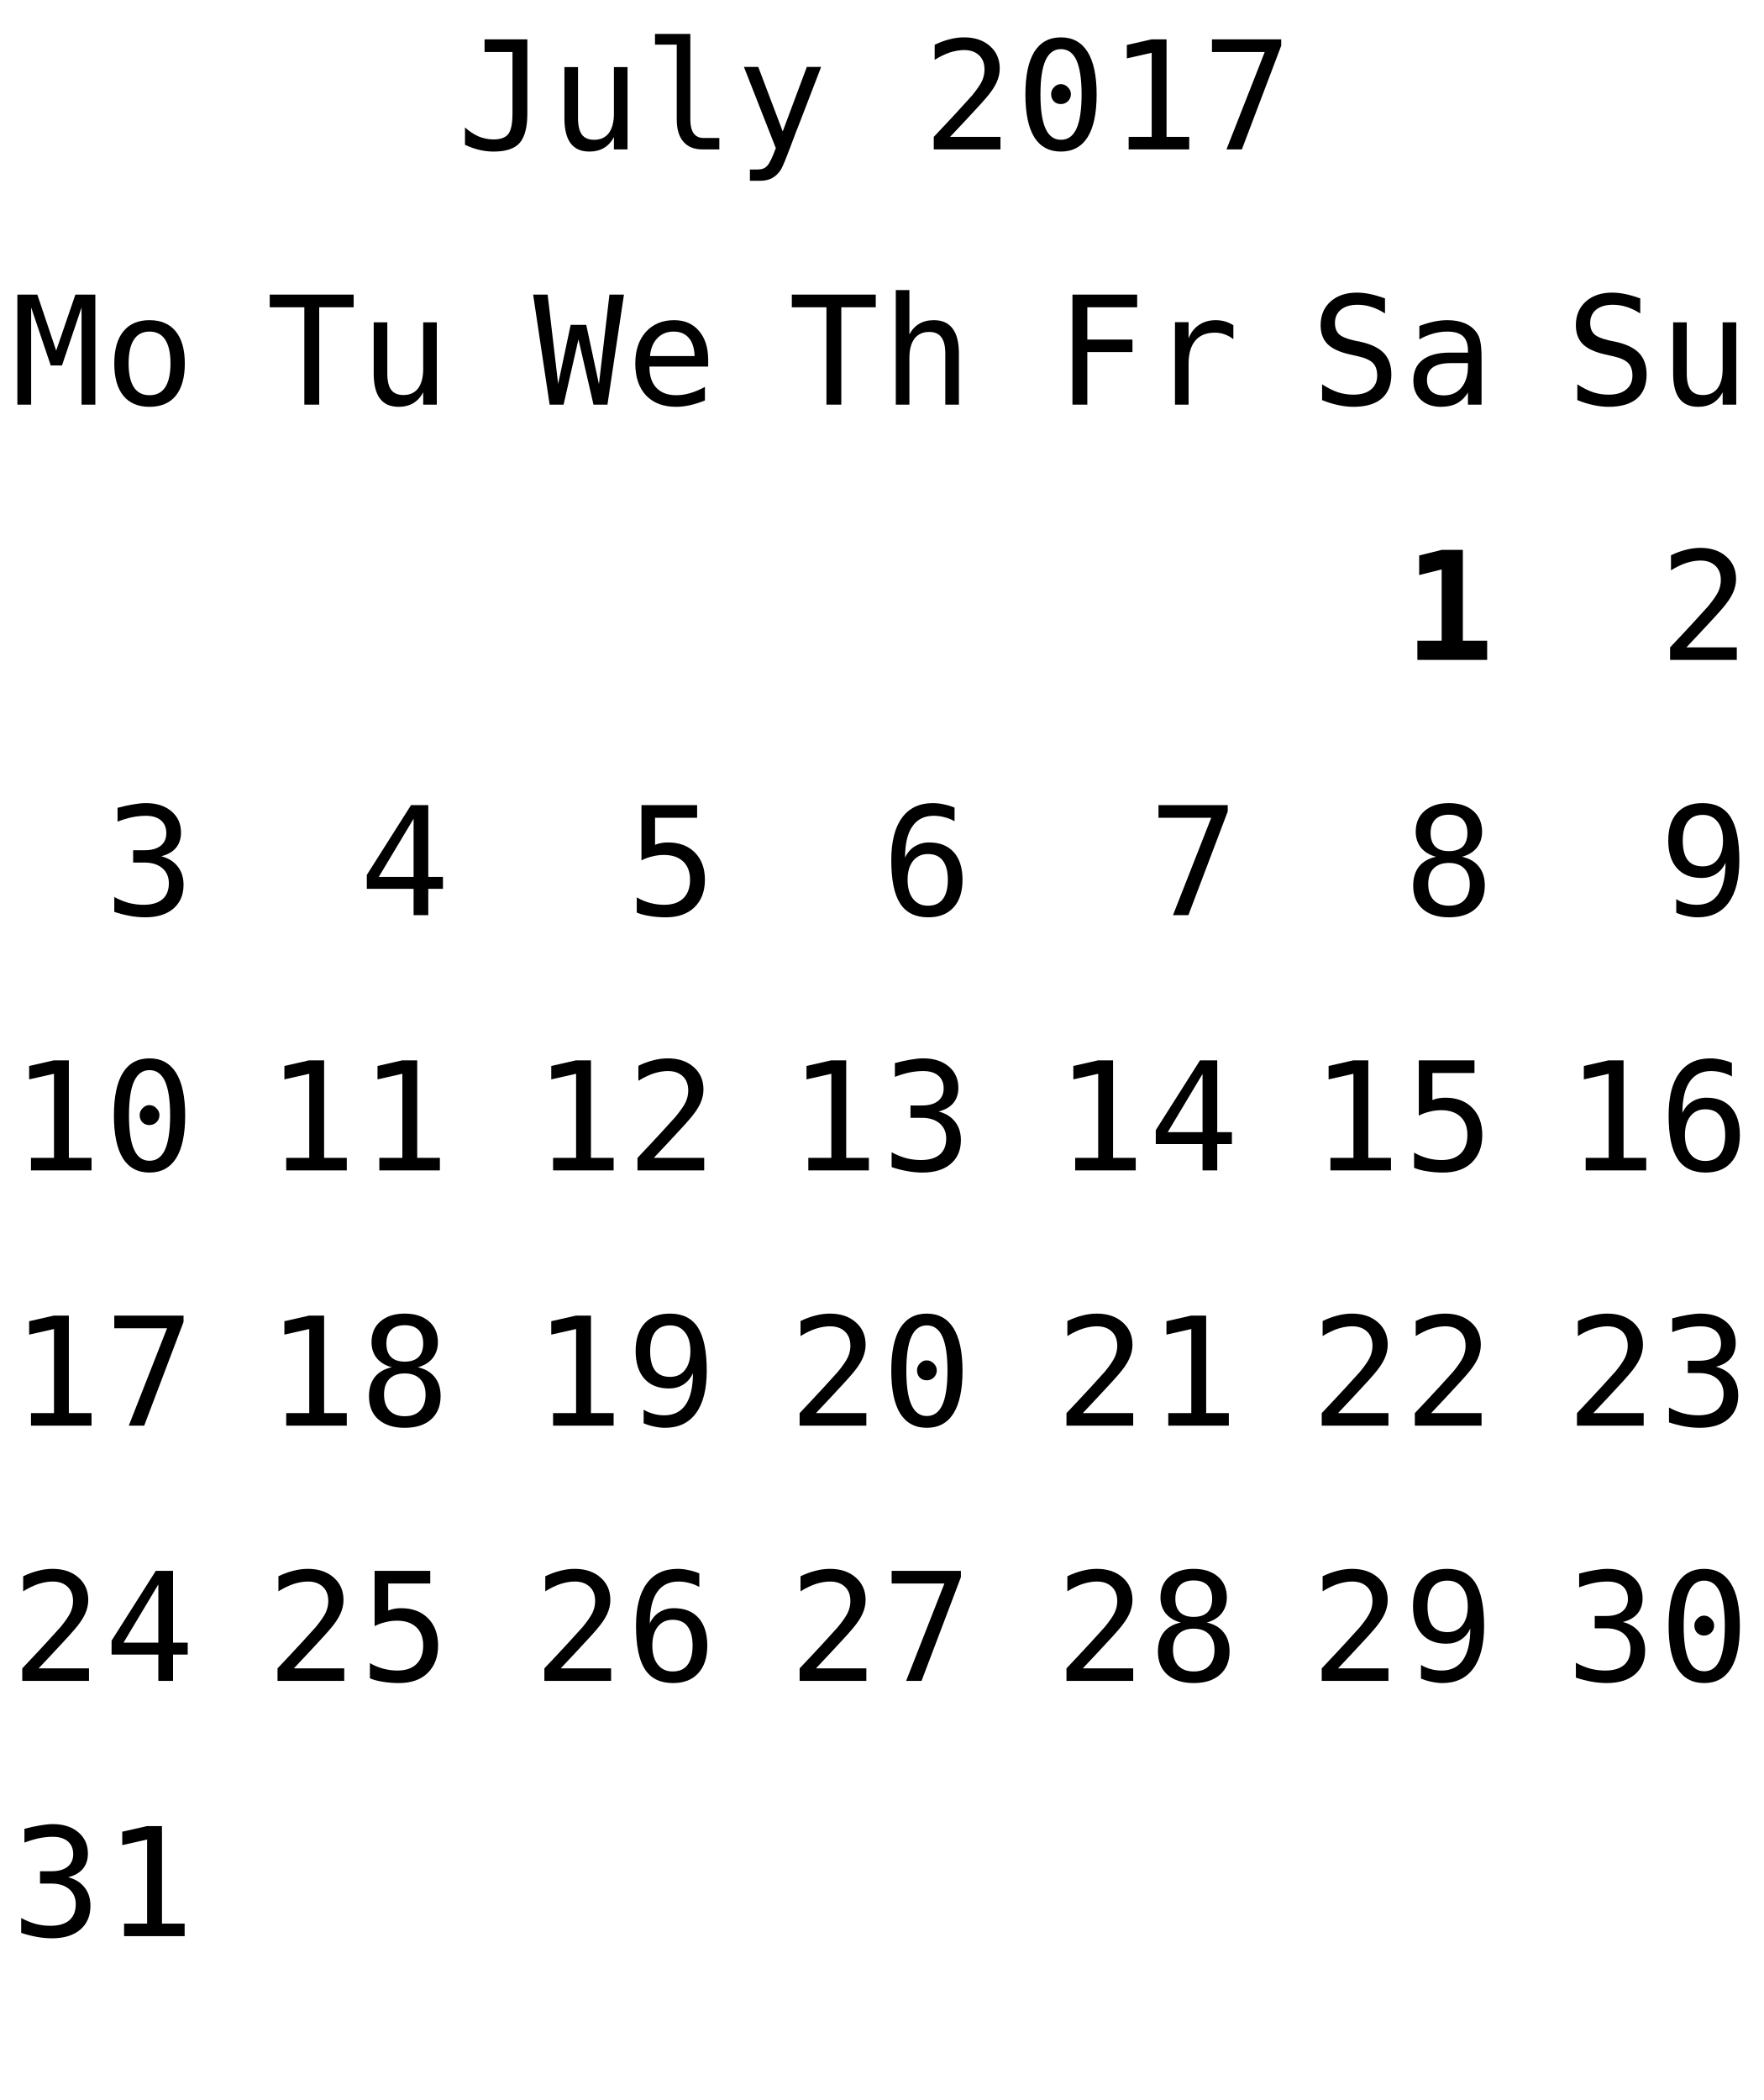
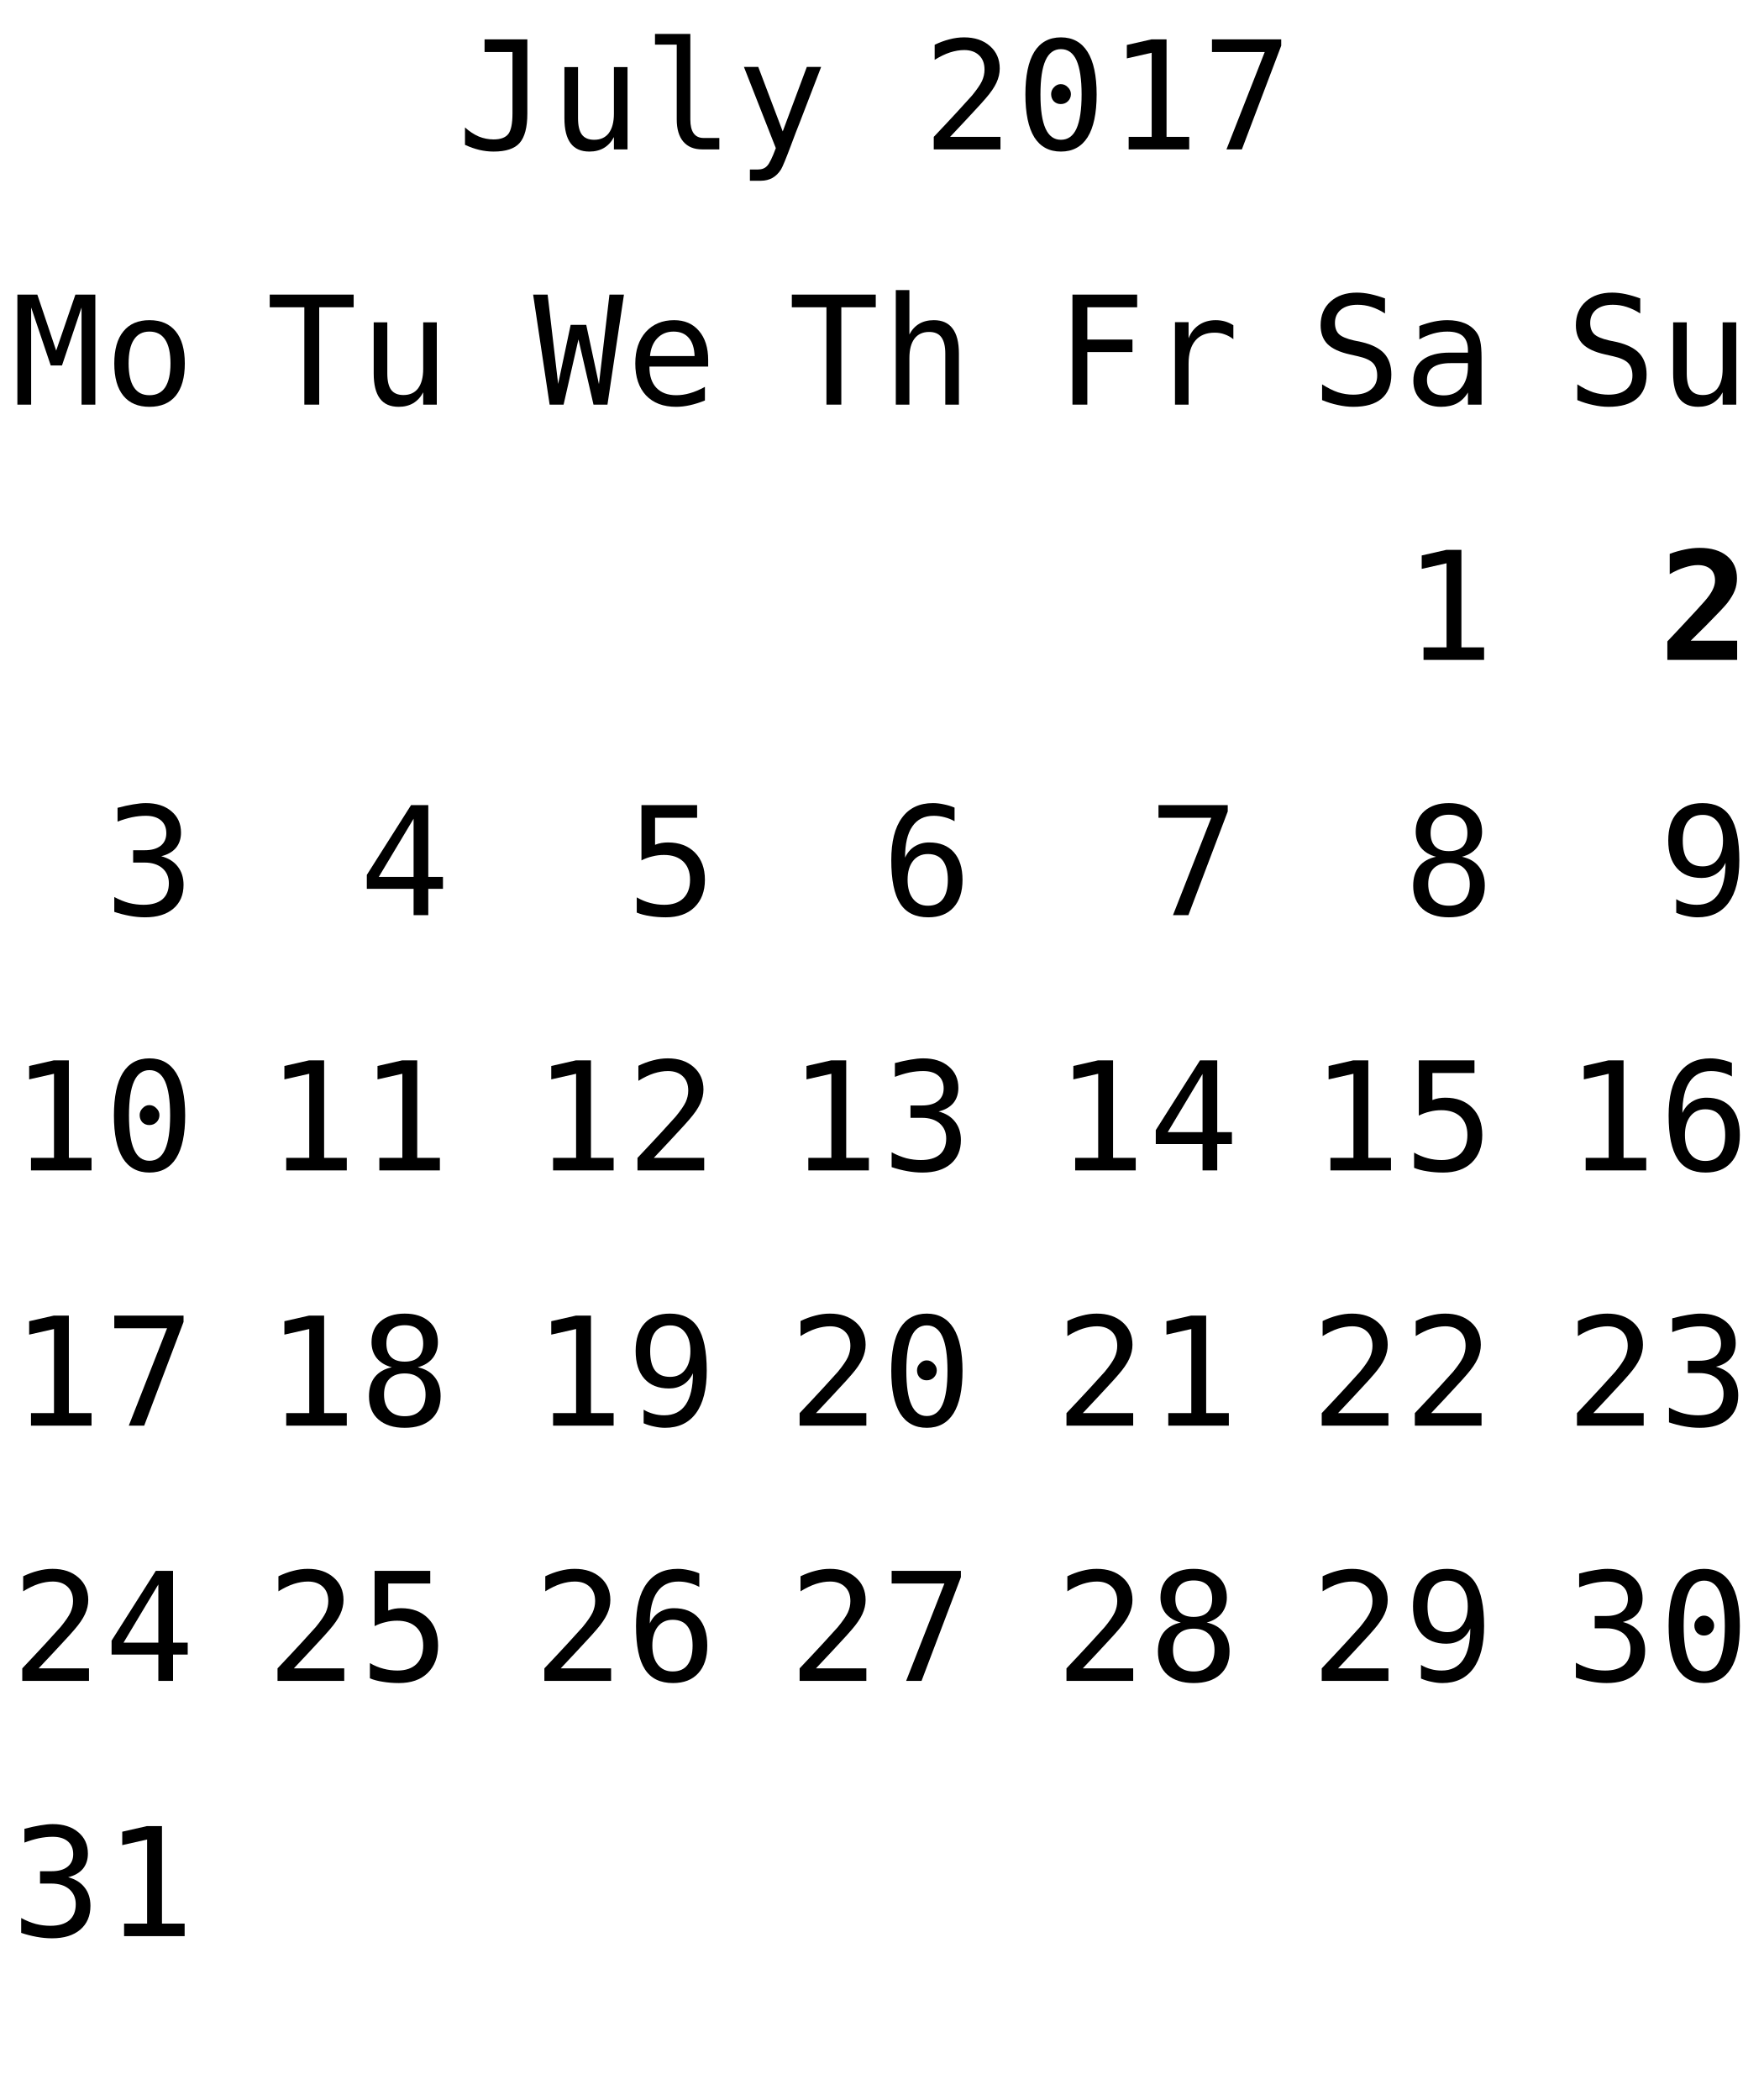
<svg xmlns="http://www.w3.org/2000/svg" xmlns:xlink="http://www.w3.org/1999/xlink" width="152pt" height="181pt" viewBox="0 0 152 181" version="1.1">
  <defs>
    <g>
      <symbol overflow="visible" id="glyph0-0">
        <path style="stroke:none;" d="M 0.656 2.297 L 0.656 -9.172 L 7.156 -9.172 L 7.156 2.297 Z M 1.391 1.578 L 6.438 1.578 L 6.438 -8.438 L 1.391 -8.438 Z M 1.391 1.578 " />
      </symbol>
      <symbol overflow="visible" id="glyph0-1">
        <path style="stroke:none;" d="M 0.688 -0.391 L 0.688 -1.891 C 1.07 -1.547 1.469 -1.285 1.875 -1.109 C 2.289 -0.941 2.719 -0.859 3.156 -0.859 C 3.758 -0.859 4.18 -1.016 4.422 -1.328 C 4.66 -1.641 4.781 -2.227 4.781 -3.094 L 4.781 -8.391 L 2.375 -8.391 L 2.375 -9.484 L 6.062 -9.484 L 6.062 -3.094 C 6.062 -1.895 5.836 -1.047 5.391 -0.547 C 4.953 -0.055 4.207 0.188 3.156 0.188 C 2.75 0.188 2.344 0.141 1.938 0.047 C 1.539 -0.047 1.125 -0.191 0.688 -0.391 Z M 0.688 -0.391 " />
      </symbol>
      <symbol overflow="visible" id="glyph0-2">
        <path style="stroke:none;" d="M 1.234 -2.688 L 1.234 -7.094 L 2.406 -7.094 L 2.406 -2.688 C 2.406 -2.051 2.516 -1.582 2.734 -1.281 C 2.961 -0.977 3.316 -0.828 3.797 -0.828 C 4.348 -0.828 4.77 -1.02 5.062 -1.406 C 5.352 -1.801 5.5 -2.359 5.5 -3.078 L 5.5 -7.094 L 6.672 -7.094 L 6.672 0 L 5.5 0 L 5.5 -1.062 C 5.289 -0.656 5.004 -0.344 4.641 -0.125 C 4.285 0.082 3.867 0.188 3.391 0.188 C 2.66 0.188 2.117 -0.051 1.766 -0.531 C 1.41 -1.008 1.234 -1.727 1.234 -2.688 Z M 1.234 -2.688 " />
      </symbol>
      <symbol overflow="visible" id="glyph0-3">
        <path style="stroke:none;" d="M 4.062 -2.578 C 4.062 -2.055 4.156 -1.66 4.344 -1.391 C 4.539 -1.117 4.828 -0.984 5.203 -0.984 L 6.562 -0.984 L 6.562 0 L 5.078 0 C 4.379 0 3.836 -0.223 3.453 -0.672 C 3.078 -1.117 2.891 -1.754 2.891 -2.578 L 2.891 -9.031 L 1.016 -9.031 L 1.016 -9.953 L 4.062 -9.953 Z M 4.062 -2.578 " />
      </symbol>
      <symbol overflow="visible" id="glyph0-4">
        <path style="stroke:none;" d="M 5.453 -2.281 C 5.254 -1.789 5.004 -1.141 4.703 -0.328 C 4.285 0.785 4.004 1.469 3.859 1.719 C 3.66 2.039 3.414 2.285 3.125 2.453 C 2.832 2.617 2.492 2.703 2.109 2.703 L 1.172 2.703 L 1.172 1.734 L 1.859 1.734 C 2.203 1.734 2.469 1.629 2.656 1.422 C 2.852 1.223 3.102 0.711 3.406 -0.109 L 0.656 -7.109 L 1.891 -7.109 L 4 -1.547 L 6.078 -7.109 L 7.312 -7.109 Z M 5.453 -2.281 " />
      </symbol>
      <symbol overflow="visible" id="glyph0-5">
        <path style="stroke:none;" d="" />
      </symbol>
      <symbol overflow="visible" id="glyph0-6">
        <path style="stroke:none;" d="M 2.375 -1.078 L 6.719 -1.078 L 6.719 0 L 0.969 0 L 0.969 -1.078 C 1.758 -1.91 2.445 -2.645 3.031 -3.281 C 3.625 -3.926 4.035 -4.379 4.266 -4.641 C 4.691 -5.16 4.977 -5.578 5.125 -5.891 C 5.27 -6.211 5.344 -6.539 5.344 -6.875 C 5.344 -7.406 5.188 -7.816 4.875 -8.109 C 4.562 -8.41 4.133 -8.562 3.594 -8.562 C 3.207 -8.562 2.801 -8.492 2.375 -8.359 C 1.957 -8.223 1.516 -8.008 1.047 -7.719 L 1.047 -9.016 C 1.473 -9.223 1.895 -9.379 2.312 -9.484 C 2.738 -9.598 3.16 -9.656 3.578 -9.656 C 4.504 -9.656 5.25 -9.406 5.812 -8.906 C 6.375 -8.414 6.656 -7.77 6.656 -6.969 C 6.656 -6.562 6.562 -6.156 6.375 -5.75 C 6.188 -5.344 5.879 -4.895 5.453 -4.406 C 5.223 -4.133 4.879 -3.754 4.422 -3.266 C 3.973 -2.773 3.289 -2.047 2.375 -1.078 Z M 2.375 -1.078 " />
      </symbol>
      <symbol overflow="visible" id="glyph0-7">
        <path style="stroke:none;" d="M 3.062 -4.766 C 3.062 -4.992 3.145 -5.191 3.312 -5.359 C 3.477 -5.535 3.672 -5.625 3.891 -5.625 C 4.129 -5.625 4.332 -5.535 4.5 -5.359 C 4.676 -5.191 4.766 -4.992 4.766 -4.766 C 4.766 -4.523 4.68 -4.32 4.516 -4.156 C 4.348 -3.988 4.141 -3.906 3.891 -3.906 C 3.66 -3.906 3.461 -3.984 3.297 -4.141 C 3.141 -4.305 3.062 -4.516 3.062 -4.766 Z M 3.906 -8.641 C 3.312 -8.641 2.867 -8.316 2.578 -7.672 C 2.285 -7.023 2.141 -6.047 2.141 -4.734 C 2.141 -3.422 2.285 -2.441 2.578 -1.797 C 2.867 -1.148 3.312 -0.828 3.906 -0.828 C 4.508 -0.828 4.957 -1.148 5.25 -1.797 C 5.539 -2.441 5.688 -3.422 5.688 -4.734 C 5.688 -6.047 5.539 -7.023 5.25 -7.672 C 4.957 -8.316 4.508 -8.641 3.906 -8.641 Z M 3.906 -9.656 C 4.914 -9.656 5.68 -9.238 6.203 -8.406 C 6.723 -7.57 6.984 -6.348 6.984 -4.734 C 6.984 -3.109 6.723 -1.879 6.203 -1.047 C 5.68 -0.223 4.914 0.188 3.906 0.188 C 2.895 0.188 2.129 -0.223 1.609 -1.047 C 1.098 -1.879 0.844 -3.109 0.844 -4.734 C 0.844 -6.348 1.098 -7.57 1.609 -8.406 C 2.129 -9.238 2.895 -9.656 3.906 -9.656 Z M 3.906 -9.656 " />
      </symbol>
      <symbol overflow="visible" id="glyph0-8">
        <path style="stroke:none;" d="M 1.719 -1.078 L 3.703 -1.078 L 3.703 -8.328 L 1.562 -7.844 L 1.562 -9 L 3.688 -9.484 L 4.984 -9.484 L 4.984 -1.078 L 6.938 -1.078 L 6.938 0 L 1.719 0 Z M 1.719 -1.078 " />
      </symbol>
      <symbol overflow="visible" id="glyph0-9">
        <path style="stroke:none;" d="M 0.875 -9.484 L 6.844 -9.484 L 6.844 -8.938 L 3.453 0 L 2.125 0 L 5.422 -8.391 L 0.875 -8.391 Z M 0.875 -9.484 " />
      </symbol>
      <symbol overflow="visible" id="glyph0-10">
        <path style="stroke:none;" d="M 6.422 -9.156 L 6.422 -7.859 C 6.035 -8.109 5.645 -8.297 5.25 -8.422 C 4.863 -8.547 4.469 -8.609 4.062 -8.609 C 3.457 -8.609 2.977 -8.469 2.625 -8.188 C 2.281 -7.906 2.109 -7.523 2.109 -7.047 C 2.109 -6.629 2.223 -6.305 2.453 -6.078 C 2.68 -5.859 3.113 -5.676 3.75 -5.531 L 4.422 -5.391 C 5.305 -5.18 5.953 -4.852 6.359 -4.406 C 6.766 -3.957 6.969 -3.352 6.969 -2.594 C 6.969 -1.688 6.688 -0.992 6.125 -0.516 C 5.57 -0.047 4.758 0.188 3.688 0.188 C 3.25 0.188 2.805 0.133 2.359 0.031 C 1.91 -0.062 1.457 -0.203 1 -0.391 L 1 -1.75 C 1.488 -1.438 1.945 -1.207 2.375 -1.062 C 2.812 -0.926 3.25 -0.859 3.688 -0.859 C 4.344 -0.859 4.848 -1.004 5.203 -1.297 C 5.566 -1.586 5.75 -1.988 5.75 -2.5 C 5.75 -2.977 5.625 -3.344 5.375 -3.594 C 5.125 -3.844 4.691 -4.035 4.078 -4.172 L 3.391 -4.328 C 2.516 -4.523 1.875 -4.82 1.469 -5.219 C 1.07 -5.625 0.875 -6.164 0.875 -6.844 C 0.875 -7.695 1.16 -8.379 1.734 -8.891 C 2.305 -9.398 3.062 -9.656 4 -9.656 C 4.363 -9.656 4.742 -9.613 5.141 -9.531 C 5.547 -9.445 5.973 -9.32 6.422 -9.156 Z M 6.422 -9.156 " />
      </symbol>
      <symbol overflow="visible" id="glyph0-11">
        <path style="stroke:none;" d="M 4.453 -3.578 L 4.062 -3.578 C 3.383 -3.578 2.875 -3.457 2.531 -3.219 C 2.188 -2.977 2.016 -2.617 2.016 -2.141 C 2.016 -1.711 2.141 -1.379 2.391 -1.141 C 2.648 -0.91 3.008 -0.797 3.469 -0.797 C 4.113 -0.797 4.617 -1.02 4.984 -1.469 C 5.359 -1.914 5.547 -2.531 5.547 -3.312 L 5.547 -3.578 Z M 6.719 -4.062 L 6.719 0 L 5.547 0 L 5.547 -1.047 C 5.297 -0.629 4.977 -0.316 4.594 -0.109 C 4.219 0.086 3.758 0.188 3.219 0.188 C 2.5 0.188 1.922 -0.016 1.484 -0.422 C 1.055 -0.836 0.844 -1.383 0.844 -2.062 C 0.844 -2.852 1.109 -3.453 1.641 -3.859 C 2.172 -4.273 2.953 -4.484 3.984 -4.484 L 5.547 -4.484 L 5.547 -4.672 C 5.547 -5.234 5.398 -5.645 5.109 -5.906 C 4.828 -6.164 4.379 -6.297 3.766 -6.297 C 3.359 -6.297 2.953 -6.238 2.547 -6.125 C 2.141 -6.008 1.742 -5.844 1.359 -5.625 L 1.359 -6.781 C 1.797 -6.945 2.211 -7.07 2.609 -7.156 C 3.004 -7.238 3.391 -7.281 3.766 -7.281 C 4.348 -7.281 4.848 -7.191 5.266 -7.016 C 5.68 -6.848 6.02 -6.586 6.281 -6.234 C 6.438 -6.023 6.547 -5.766 6.609 -5.453 C 6.68 -5.141 6.719 -4.676 6.719 -4.062 Z M 6.719 -4.062 " />
      </symbol>
      <symbol overflow="visible" id="glyph0-12">
        <path style="stroke:none;" d="M 0.547 -9.484 L 2.266 -9.484 L 3.891 -4.656 L 5.547 -9.484 L 7.266 -9.484 L 7.266 0 L 6.078 0 L 6.078 -8.375 L 4.391 -3.375 L 3.422 -3.375 L 1.734 -8.375 L 1.734 0 L 0.547 0 Z M 0.547 -9.484 " />
      </symbol>
      <symbol overflow="visible" id="glyph0-13">
        <path style="stroke:none;" d="M 3.906 -6.297 C 3.312 -6.297 2.863 -6.062 2.562 -5.594 C 2.258 -5.133 2.109 -4.453 2.109 -3.547 C 2.109 -2.648 2.258 -1.969 2.562 -1.5 C 2.863 -1.039 3.312 -0.812 3.906 -0.812 C 4.508 -0.812 4.961 -1.039 5.266 -1.5 C 5.566 -1.969 5.719 -2.648 5.719 -3.547 C 5.719 -4.453 5.566 -5.133 5.266 -5.594 C 4.961 -6.062 4.508 -6.297 3.906 -6.297 Z M 3.906 -7.281 C 4.895 -7.281 5.648 -6.957 6.172 -6.312 C 6.691 -5.676 6.953 -4.754 6.953 -3.547 C 6.953 -2.336 6.691 -1.41 6.172 -0.766 C 5.648 -0.129 4.895 0.188 3.906 0.188 C 2.926 0.188 2.176 -0.129 1.656 -0.766 C 1.133 -1.41 0.875 -2.336 0.875 -3.547 C 0.875 -4.754 1.133 -5.676 1.656 -6.312 C 2.176 -6.957 2.926 -7.281 3.906 -7.281 Z M 3.906 -7.281 " />
      </symbol>
      <symbol overflow="visible" id="glyph0-14">
        <path style="stroke:none;" d="M 4.922 -5.078 C 5.547 -4.91 6.02 -4.613 6.344 -4.188 C 6.676 -3.77 6.844 -3.242 6.844 -2.609 C 6.844 -1.742 6.551 -1.062 5.969 -0.562 C 5.383 -0.062 4.57 0.188 3.531 0.188 C 3.094 0.188 2.648 0.145 2.203 0.062 C 1.754 -0.02 1.312 -0.133 0.875 -0.281 L 0.875 -1.562 C 1.301 -1.332 1.723 -1.16 2.141 -1.047 C 2.566 -0.941 2.984 -0.891 3.391 -0.891 C 4.098 -0.891 4.641 -1.047 5.016 -1.359 C 5.391 -1.68 5.578 -2.145 5.578 -2.75 C 5.578 -3.289 5.391 -3.723 5.016 -4.047 C 4.641 -4.367 4.129 -4.531 3.484 -4.531 L 2.5 -4.531 L 2.5 -5.594 L 3.484 -5.594 C 4.078 -5.594 4.535 -5.719 4.859 -5.969 C 5.191 -6.227 5.359 -6.594 5.359 -7.062 C 5.359 -7.539 5.203 -7.91 4.891 -8.172 C 4.586 -8.43 4.156 -8.562 3.594 -8.562 C 3.207 -8.562 2.812 -8.52 2.406 -8.438 C 2.008 -8.352 1.594 -8.227 1.156 -8.062 L 1.156 -9.25 C 1.664 -9.383 2.117 -9.484 2.516 -9.547 C 2.922 -9.617 3.281 -9.656 3.594 -9.656 C 4.508 -9.656 5.242 -9.422 5.797 -8.953 C 6.348 -8.492 6.625 -7.879 6.625 -7.109 C 6.625 -6.586 6.477 -6.148 6.188 -5.797 C 5.895 -5.453 5.473 -5.211 4.922 -5.078 Z M 4.922 -5.078 " />
      </symbol>
      <symbol overflow="visible" id="glyph0-15">
        <path style="stroke:none;" d="M 0.297 -9.484 L 7.531 -9.484 L 7.531 -8.391 L 4.562 -8.391 L 4.562 0 L 3.281 0 L 3.281 -8.391 L 0.297 -8.391 Z M 0.297 -9.484 " />
      </symbol>
      <symbol overflow="visible" id="glyph0-16">
        <path style="stroke:none;" d="M 4.672 -8.312 L 1.672 -3.297 L 4.672 -3.297 Z M 4.453 -9.484 L 5.938 -9.484 L 5.938 -3.297 L 7.203 -3.297 L 7.203 -2.266 L 5.938 -2.266 L 5.938 0 L 4.672 0 L 4.672 -2.266 L 0.641 -2.266 L 0.641 -3.469 Z M 4.453 -9.484 " />
      </symbol>
      <symbol overflow="visible" id="glyph0-17">
        <path style="stroke:none;" d="M 0 -9.484 L 1.25 -9.484 L 2.156 -1.781 L 3.234 -6.875 L 4.578 -6.875 L 5.672 -1.766 L 6.578 -9.484 L 7.828 -9.484 L 6.406 0 L 5.203 0 L 3.906 -5.625 L 2.625 0 L 1.422 0 Z M 0 -9.484 " />
      </symbol>
      <symbol overflow="visible" id="glyph0-18">
        <path style="stroke:none;" d="M 7.062 -3.844 L 7.062 -3.281 L 2 -3.281 L 2 -3.234 C 2 -2.461 2.203 -1.863 2.609 -1.438 C 3.016 -1.02 3.582 -0.812 4.312 -0.812 C 4.688 -0.812 5.078 -0.867 5.484 -0.984 C 5.891 -1.098 6.32 -1.281 6.781 -1.531 L 6.781 -0.359 C 6.344 -0.18 5.914 -0.047 5.5 0.047 C 5.082 0.141 4.68 0.188 4.297 0.188 C 3.191 0.188 2.328 -0.141 1.703 -0.797 C 1.086 -1.461 0.781 -2.379 0.781 -3.547 C 0.781 -4.68 1.082 -5.586 1.688 -6.266 C 2.301 -6.941 3.113 -7.281 4.125 -7.281 C 5.031 -7.281 5.742 -6.973 6.266 -6.359 C 6.797 -5.742 7.062 -4.906 7.062 -3.844 Z M 5.891 -4.188 C 5.867 -4.875 5.703 -5.395 5.391 -5.75 C 5.086 -6.113 4.648 -6.297 4.078 -6.297 C 3.516 -6.297 3.051 -6.109 2.688 -5.734 C 2.32 -5.359 2.109 -4.844 2.047 -4.188 Z M 5.891 -4.188 " />
      </symbol>
      <symbol overflow="visible" id="glyph0-19">
        <path style="stroke:none;" d="M 1.312 -9.484 L 6.109 -9.484 L 6.109 -8.391 L 2.484 -8.391 L 2.484 -6.062 C 2.66 -6.133 2.844 -6.188 3.031 -6.219 C 3.219 -6.25 3.406 -6.266 3.594 -6.266 C 4.57 -6.266 5.348 -5.973 5.922 -5.391 C 6.492 -4.816 6.781 -4.035 6.781 -3.047 C 6.781 -2.047 6.477 -1.254 5.875 -0.672 C 5.281 -0.098 4.457 0.188 3.406 0.188 C 2.906 0.188 2.445 0.148 2.031 0.078 C 1.613 0.016 1.238 -0.082 0.906 -0.219 L 0.906 -1.531 C 1.289 -1.312 1.68 -1.148 2.078 -1.047 C 2.473 -0.941 2.875 -0.891 3.281 -0.891 C 3.988 -0.891 4.535 -1.078 4.922 -1.453 C 5.305 -1.828 5.5 -2.359 5.5 -3.047 C 5.5 -3.723 5.301 -4.25 4.906 -4.625 C 4.508 -5 3.957 -5.188 3.25 -5.188 C 2.906 -5.188 2.57 -5.145 2.25 -5.062 C 1.926 -4.988 1.613 -4.875 1.312 -4.719 Z M 1.312 -9.484 " />
      </symbol>
      <symbol overflow="visible" id="glyph0-20">
        <path style="stroke:none;" d="M 6.672 -4.406 L 6.672 0 L 5.5 0 L 5.5 -4.406 C 5.5 -5.039 5.383 -5.508 5.156 -5.812 C 4.938 -6.113 4.586 -6.266 4.109 -6.266 C 3.555 -6.266 3.133 -6.07 2.844 -5.688 C 2.551 -5.301 2.406 -4.742 2.406 -4.016 L 2.406 0 L 1.234 0 L 1.234 -9.875 L 2.406 -9.875 L 2.406 -6.047 C 2.613 -6.453 2.895 -6.758 3.25 -6.969 C 3.602 -7.176 4.023 -7.281 4.516 -7.281 C 5.234 -7.281 5.77 -7.039 6.125 -6.562 C 6.488 -6.094 6.672 -5.375 6.672 -4.406 Z M 6.672 -4.406 " />
      </symbol>
      <symbol overflow="visible" id="glyph0-21">
        <path style="stroke:none;" d="M 6.297 -9.266 L 6.297 -8.094 C 6.023 -8.25 5.738 -8.363 5.438 -8.438 C 5.133 -8.52 4.82 -8.562 4.5 -8.562 C 3.688 -8.562 3.07 -8.254 2.656 -7.641 C 2.238 -7.035 2.031 -6.141 2.031 -4.953 C 2.227 -5.379 2.504 -5.703 2.859 -5.922 C 3.223 -6.148 3.641 -6.266 4.109 -6.266 C 5.023 -6.266 5.734 -5.984 6.234 -5.422 C 6.734 -4.859 6.984 -4.066 6.984 -3.047 C 6.984 -2.016 6.723 -1.219 6.203 -0.656 C 5.691 -0.094 4.969 0.188 4.031 0.188 C 2.926 0.188 2.117 -0.207 1.609 -1 C 1.098 -1.789 0.844 -3.035 0.844 -4.734 C 0.844 -6.328 1.148 -7.547 1.766 -8.391 C 2.379 -9.234 3.27 -9.656 4.438 -9.656 C 4.75 -9.656 5.062 -9.617 5.375 -9.547 C 5.695 -9.484 6.004 -9.391 6.297 -9.266 Z M 4 -5.266 C 3.457 -5.266 3.031 -5.066 2.719 -4.672 C 2.406 -4.273 2.25 -3.734 2.25 -3.047 C 2.25 -2.348 2.406 -1.801 2.719 -1.406 C 3.031 -1.008 3.457 -0.812 4 -0.812 C 4.57 -0.812 5 -1 5.281 -1.375 C 5.57 -1.75 5.719 -2.305 5.719 -3.047 C 5.719 -3.773 5.57 -4.328 5.281 -4.703 C 5 -5.078 4.57 -5.266 4 -5.266 Z M 4 -5.266 " />
      </symbol>
      <symbol overflow="visible" id="glyph0-22">
        <path style="stroke:none;" d="M 1.484 -9.484 L 7.062 -9.484 L 7.062 -8.391 L 2.766 -8.391 L 2.766 -5.609 L 6.656 -5.609 L 6.656 -4.531 L 2.766 -4.531 L 2.766 0 L 1.484 0 Z M 1.484 -9.484 " />
      </symbol>
      <symbol overflow="visible" id="glyph0-23">
        <path style="stroke:none;" d="M 7.328 -5.641 C 7.078 -5.836 6.82 -5.977 6.562 -6.062 C 6.312 -6.156 6.031 -6.203 5.719 -6.203 C 4.988 -6.203 4.43 -5.973 4.047 -5.516 C 3.66 -5.055 3.469 -4.395 3.469 -3.531 L 3.469 0 L 2.297 0 L 2.297 -7.109 L 3.469 -7.109 L 3.469 -5.719 C 3.664 -6.219 3.969 -6.602 4.375 -6.875 C 4.781 -7.145 5.258 -7.281 5.812 -7.281 C 6.094 -7.281 6.359 -7.242 6.609 -7.172 C 6.859 -7.098 7.098 -6.988 7.328 -6.844 Z M 7.328 -5.641 " />
      </symbol>
      <symbol overflow="visible" id="glyph0-24">
        <path style="stroke:none;" d="M 3.906 -4.5 C 3.332 -4.5 2.891 -4.336 2.578 -4.016 C 2.273 -3.703 2.125 -3.254 2.125 -2.672 C 2.125 -2.086 2.281 -1.629 2.594 -1.297 C 2.906 -0.973 3.344 -0.812 3.906 -0.812 C 4.488 -0.812 4.93 -0.973 5.234 -1.297 C 5.547 -1.617 5.703 -2.078 5.703 -2.672 C 5.703 -3.242 5.547 -3.691 5.234 -4.016 C 4.922 -4.336 4.477 -4.5 3.906 -4.5 Z M 2.797 -5.031 C 2.242 -5.176 1.812 -5.438 1.5 -5.812 C 1.195 -6.195 1.047 -6.656 1.047 -7.188 C 1.047 -7.945 1.301 -8.547 1.812 -8.984 C 2.332 -9.43 3.031 -9.656 3.906 -9.656 C 4.789 -9.656 5.488 -9.43 6 -8.984 C 6.508 -8.547 6.766 -7.945 6.766 -7.188 C 6.766 -6.656 6.613 -6.195 6.312 -5.812 C 6.008 -5.438 5.582 -5.176 5.031 -5.031 C 5.664 -4.895 6.148 -4.613 6.484 -4.188 C 6.828 -3.77 7 -3.223 7 -2.547 C 7 -1.691 6.723 -1.02 6.172 -0.531 C 5.629 -0.051 4.875 0.188 3.906 0.188 C 2.945 0.188 2.191 -0.051 1.641 -0.531 C 1.098 -1.008 0.828 -1.676 0.828 -2.531 C 0.828 -3.207 0.992 -3.758 1.328 -4.188 C 1.672 -4.613 2.16 -4.895 2.797 -5.031 Z M 2.328 -7.078 C 2.328 -6.566 2.461 -6.176 2.734 -5.906 C 3.004 -5.645 3.395 -5.516 3.906 -5.516 C 4.426 -5.516 4.82 -5.645 5.094 -5.906 C 5.363 -6.176 5.5 -6.566 5.5 -7.078 C 5.5 -7.586 5.363 -7.977 5.094 -8.25 C 4.82 -8.52 4.426 -8.656 3.906 -8.656 C 3.395 -8.656 3.004 -8.52 2.734 -8.25 C 2.461 -7.977 2.328 -7.586 2.328 -7.078 Z M 2.328 -7.078 " />
      </symbol>
      <symbol overflow="visible" id="glyph0-25">
        <path style="stroke:none;" d="M 3.781 -4.203 C 4.332 -4.203 4.758 -4.398 5.062 -4.797 C 5.375 -5.191 5.531 -5.734 5.531 -6.422 C 5.531 -7.117 5.375 -7.66 5.062 -8.047 C 4.758 -8.441 4.332 -8.641 3.781 -8.641 C 3.219 -8.641 2.789 -8.453 2.5 -8.078 C 2.207 -7.703 2.062 -7.148 2.062 -6.422 C 2.062 -5.68 2.203 -5.125 2.484 -4.75 C 2.773 -4.383 3.207 -4.203 3.781 -4.203 Z M 1.5 -0.203 L 1.5 -1.375 C 1.758 -1.219 2.039 -1.098 2.344 -1.016 C 2.645 -0.93 2.957 -0.891 3.281 -0.891 C 4.094 -0.891 4.707 -1.195 5.125 -1.812 C 5.539 -2.426 5.75 -3.328 5.75 -4.516 C 5.551 -4.086 5.27 -3.758 4.906 -3.531 C 4.551 -3.312 4.145 -3.203 3.688 -3.203 C 2.77 -3.203 2.062 -3.484 1.562 -4.047 C 1.062 -4.609 0.812 -5.406 0.812 -6.438 C 0.812 -7.457 1.066 -8.25 1.578 -8.812 C 2.086 -9.375 2.816 -9.656 3.766 -9.656 C 4.859 -9.656 5.66 -9.258 6.172 -8.469 C 6.68 -7.676 6.938 -6.43 6.938 -4.734 C 6.938 -3.141 6.629 -1.922 6.016 -1.078 C 5.398 -0.234 4.508 0.188 3.344 0.188 C 3.031 0.188 2.719 0.148 2.406 0.078 C 2.094 0.016 1.789 -0.078 1.5 -0.203 Z M 1.5 -0.203 " />
      </symbol>
      <symbol overflow="visible" id="glyph1-0">
        <path style="stroke:none;" d="M 0.656 2.297 L 0.656 -9.172 L 7.156 -9.172 L 7.156 2.297 Z M 1.391 1.578 L 6.438 1.578 L 6.438 -8.438 L 1.391 -8.438 Z M 1.391 1.578 " />
      </symbol>
      <symbol overflow="visible" id="glyph1-1">
        <path style="stroke:none;" d="" />
      </symbol>
      <symbol overflow="visible" id="glyph1-2">
-         <path style="stroke:none;" d="M 1.188 -1.656 L 3.281 -1.656 L 3.281 -7.797 L 1.344 -7.312 L 1.344 -9 L 3.297 -9.484 L 5.109 -9.484 L 5.109 -1.656 L 7.203 -1.656 L 7.203 0 L 1.188 0 Z M 1.188 -1.656 " />
+         <path style="stroke:none;" d="M 2.75 -1.656 L 6.75 -1.656 L 6.75 0 L 0.734 0 L 0.734 -1.594 L 1.75 -2.672 C 2.957 -3.961 3.688 -4.754 3.938 -5.047 C 4.258 -5.41 4.488 -5.734 4.625 -6.016 C 4.77 -6.297 4.844 -6.57 4.844 -6.844 C 4.844 -7.27 4.711 -7.598 4.453 -7.828 C 4.191 -8.055 3.828 -8.172 3.359 -8.172 C 3.023 -8.172 2.648 -8.102 2.234 -7.969 C 1.816 -7.844 1.383 -7.648 0.938 -7.391 L 0.938 -9.141 C 1.383 -9.305 1.82 -9.43 2.25 -9.516 C 2.688 -9.609 3.109 -9.656 3.516 -9.656 C 4.516 -9.656 5.301 -9.422 5.875 -8.953 C 6.445 -8.484 6.734 -7.844 6.734 -7.031 C 6.734 -6.656 6.672 -6.305 6.547 -5.984 C 6.422 -5.66 6.207 -5.301 5.906 -4.906 C 5.676 -4.613 5.062 -3.961 4.062 -2.953 C 3.508 -2.41 3.07 -1.977 2.75 -1.656 Z M 2.75 -1.656 " />
      </symbol>
    </g>
  </defs>
  <g id="surface2">
    <g style="fill:rgb(0%,0%,0%);fill-opacity:1;">
      <use xlink:href="#glyph0-1" x="39.39" y="12.876" />
      <use xlink:href="#glyph0-2" x="47.414" y="12.876" />
      <use xlink:href="#glyph0-3" x="55.438" y="12.876" />
      <use xlink:href="#glyph0-4" x="63.463" y="12.876" />
      <use xlink:href="#glyph0-5" x="71.487" y="12.876" />
      <use xlink:href="#glyph0-6" x="79.512" y="12.876" />
      <use xlink:href="#glyph0-7" x="87.536" y="12.876" />
      <use xlink:href="#glyph0-8" x="95.561" y="12.876" />
      <use xlink:href="#glyph0-9" x="103.585" y="12.876" />
    </g>
    <g style="fill:rgb(0%,0%,0%);fill-opacity:1;">
      <use xlink:href="#glyph0-10" x="112.951" y="34.876" />
      <use xlink:href="#glyph0-11" x="120.976" y="34.876" />
    </g>
    <g style="fill:rgb(0%,0%,0%);fill-opacity:1;">
-       <use xlink:href="#glyph1-1" x="112.951" y="56.876" />
-       <use xlink:href="#glyph1-2" x="120.976" y="56.876" />
+       <use xlink:href="#glyph0-5" x="112.951" y="56.876" />
+       <use xlink:href="#glyph0-8" x="120.976" y="56.876" />
    </g>
    <g style="fill:rgb(0%,0%,0%);fill-opacity:1;">
      <use xlink:href="#glyph0-10" x="134.951" y="34.876" />
      <use xlink:href="#glyph0-2" x="142.976" y="34.876" />
    </g>
    <g style="fill:rgb(0%,0%,0%);fill-opacity:1;">
-       <use xlink:href="#glyph0-5" x="134.951" y="56.876" />
-       <use xlink:href="#glyph0-6" x="142.976" y="56.876" />
+       <use xlink:href="#glyph1-1" x="134.951" y="56.876" />
+       <use xlink:href="#glyph1-2" x="142.976" y="56.876" />
    </g>
    <g style="fill:rgb(0%,0%,0%);fill-opacity:1;">
      <use xlink:href="#glyph0-12" x="0.951" y="34.876" />
      <use xlink:href="#glyph0-13" x="8.976" y="34.876" />
    </g>
    <g style="fill:rgb(0%,0%,0%);fill-opacity:1;">
      <use xlink:href="#glyph0-5" x="0.951" y="78.876" />
      <use xlink:href="#glyph0-14" x="8.976" y="78.876" />
    </g>
    <g style="fill:rgb(0%,0%,0%);fill-opacity:1;">
      <use xlink:href="#glyph0-15" x="22.951" y="34.876" />
      <use xlink:href="#glyph0-2" x="30.976" y="34.876" />
    </g>
    <g style="fill:rgb(0%,0%,0%);fill-opacity:1;">
      <use xlink:href="#glyph0-5" x="22.951" y="78.876" />
      <use xlink:href="#glyph0-16" x="30.976" y="78.876" />
    </g>
    <g style="fill:rgb(0%,0%,0%);fill-opacity:1;">
      <use xlink:href="#glyph0-17" x="45.951" y="34.876" />
      <use xlink:href="#glyph0-18" x="53.976" y="34.876" />
    </g>
    <g style="fill:rgb(0%,0%,0%);fill-opacity:1;">
      <use xlink:href="#glyph0-5" x="45.951" y="78.876" />
      <use xlink:href="#glyph0-19" x="53.976" y="78.876" />
    </g>
    <g style="fill:rgb(0%,0%,0%);fill-opacity:1;">
      <use xlink:href="#glyph0-15" x="67.951" y="34.876" />
      <use xlink:href="#glyph0-20" x="75.976" y="34.876" />
    </g>
    <g style="fill:rgb(0%,0%,0%);fill-opacity:1;">
      <use xlink:href="#glyph0-5" x="67.951" y="78.876" />
      <use xlink:href="#glyph0-21" x="75.976" y="78.876" />
    </g>
    <g style="fill:rgb(0%,0%,0%);fill-opacity:1;">
      <use xlink:href="#glyph0-22" x="90.951" y="34.876" />
      <use xlink:href="#glyph0-23" x="98.976" y="34.876" />
    </g>
    <g style="fill:rgb(0%,0%,0%);fill-opacity:1;">
      <use xlink:href="#glyph0-5" x="90.951" y="78.876" />
      <use xlink:href="#glyph0-9" x="98.976" y="78.876" />
    </g>
    <g style="fill:rgb(0%,0%,0%);fill-opacity:1;">
      <use xlink:href="#glyph0-5" x="112.951" y="78.876" />
      <use xlink:href="#glyph0-24" x="120.976" y="78.876" />
    </g>
    <g style="fill:rgb(0%,0%,0%);fill-opacity:1;">
      <use xlink:href="#glyph0-5" x="134.951" y="78.876" />
      <use xlink:href="#glyph0-25" x="142.976" y="78.876" />
    </g>
    <g style="fill:rgb(0%,0%,0%);fill-opacity:1;">
      <use xlink:href="#glyph0-8" x="0.951" y="100.876" />
      <use xlink:href="#glyph0-7" x="8.976" y="100.876" />
    </g>
    <g style="fill:rgb(0%,0%,0%);fill-opacity:1;">
      <use xlink:href="#glyph0-8" x="22.951" y="100.876" />
      <use xlink:href="#glyph0-8" x="30.976" y="100.876" />
    </g>
    <g style="fill:rgb(0%,0%,0%);fill-opacity:1;">
      <use xlink:href="#glyph0-8" x="45.951" y="100.876" />
      <use xlink:href="#glyph0-6" x="53.976" y="100.876" />
    </g>
    <g style="fill:rgb(0%,0%,0%);fill-opacity:1;">
      <use xlink:href="#glyph0-8" x="67.951" y="100.876" />
      <use xlink:href="#glyph0-14" x="75.976" y="100.876" />
    </g>
    <g style="fill:rgb(0%,0%,0%);fill-opacity:1;">
      <use xlink:href="#glyph0-8" x="90.951" y="100.876" />
      <use xlink:href="#glyph0-16" x="98.976" y="100.876" />
    </g>
    <g style="fill:rgb(0%,0%,0%);fill-opacity:1;">
      <use xlink:href="#glyph0-8" x="112.951" y="100.876" />
      <use xlink:href="#glyph0-19" x="120.976" y="100.876" />
    </g>
    <g style="fill:rgb(0%,0%,0%);fill-opacity:1;">
      <use xlink:href="#glyph0-8" x="134.951" y="100.876" />
      <use xlink:href="#glyph0-21" x="142.976" y="100.876" />
    </g>
    <g style="fill:rgb(0%,0%,0%);fill-opacity:1;">
      <use xlink:href="#glyph0-8" x="0.951" y="122.876" />
      <use xlink:href="#glyph0-9" x="8.976" y="122.876" />
    </g>
    <g style="fill:rgb(0%,0%,0%);fill-opacity:1;">
      <use xlink:href="#glyph0-8" x="22.951" y="122.876" />
      <use xlink:href="#glyph0-24" x="30.976" y="122.876" />
    </g>
    <g style="fill:rgb(0%,0%,0%);fill-opacity:1;">
      <use xlink:href="#glyph0-8" x="45.951" y="122.876" />
      <use xlink:href="#glyph0-25" x="53.976" y="122.876" />
    </g>
    <g style="fill:rgb(0%,0%,0%);fill-opacity:1;">
      <use xlink:href="#glyph0-6" x="67.951" y="122.876" />
      <use xlink:href="#glyph0-7" x="75.976" y="122.876" />
    </g>
    <g style="fill:rgb(0%,0%,0%);fill-opacity:1;">
      <use xlink:href="#glyph0-6" x="90.951" y="122.876" />
      <use xlink:href="#glyph0-8" x="98.976" y="122.876" />
    </g>
    <g style="fill:rgb(0%,0%,0%);fill-opacity:1;">
      <use xlink:href="#glyph0-6" x="112.951" y="122.876" />
      <use xlink:href="#glyph0-6" x="120.976" y="122.876" />
    </g>
    <g style="fill:rgb(0%,0%,0%);fill-opacity:1;">
      <use xlink:href="#glyph0-6" x="134.951" y="122.876" />
      <use xlink:href="#glyph0-14" x="142.976" y="122.876" />
    </g>
    <g style="fill:rgb(0%,0%,0%);fill-opacity:1;">
      <use xlink:href="#glyph0-6" x="0.951" y="144.876" />
      <use xlink:href="#glyph0-16" x="8.976" y="144.876" />
    </g>
    <g style="fill:rgb(0%,0%,0%);fill-opacity:1;">
      <use xlink:href="#glyph0-6" x="22.951" y="144.876" />
      <use xlink:href="#glyph0-19" x="30.976" y="144.876" />
    </g>
    <g style="fill:rgb(0%,0%,0%);fill-opacity:1;">
      <use xlink:href="#glyph0-6" x="45.951" y="144.876" />
      <use xlink:href="#glyph0-21" x="53.976" y="144.876" />
    </g>
    <g style="fill:rgb(0%,0%,0%);fill-opacity:1;">
      <use xlink:href="#glyph0-6" x="67.951" y="144.876" />
      <use xlink:href="#glyph0-9" x="75.976" y="144.876" />
    </g>
    <g style="fill:rgb(0%,0%,0%);fill-opacity:1;">
      <use xlink:href="#glyph0-6" x="90.951" y="144.876" />
      <use xlink:href="#glyph0-24" x="98.976" y="144.876" />
    </g>
    <g style="fill:rgb(0%,0%,0%);fill-opacity:1;">
      <use xlink:href="#glyph0-6" x="112.951" y="144.876" />
      <use xlink:href="#glyph0-25" x="120.976" y="144.876" />
    </g>
    <g style="fill:rgb(0%,0%,0%);fill-opacity:1;">
      <use xlink:href="#glyph0-14" x="134.951" y="144.876" />
      <use xlink:href="#glyph0-7" x="142.976" y="144.876" />
    </g>
    <g style="fill:rgb(0%,0%,0%);fill-opacity:1;">
      <use xlink:href="#glyph0-14" x="0.951" y="166.876" />
      <use xlink:href="#glyph0-8" x="8.976" y="166.876" />
    </g>
  </g>
</svg>
